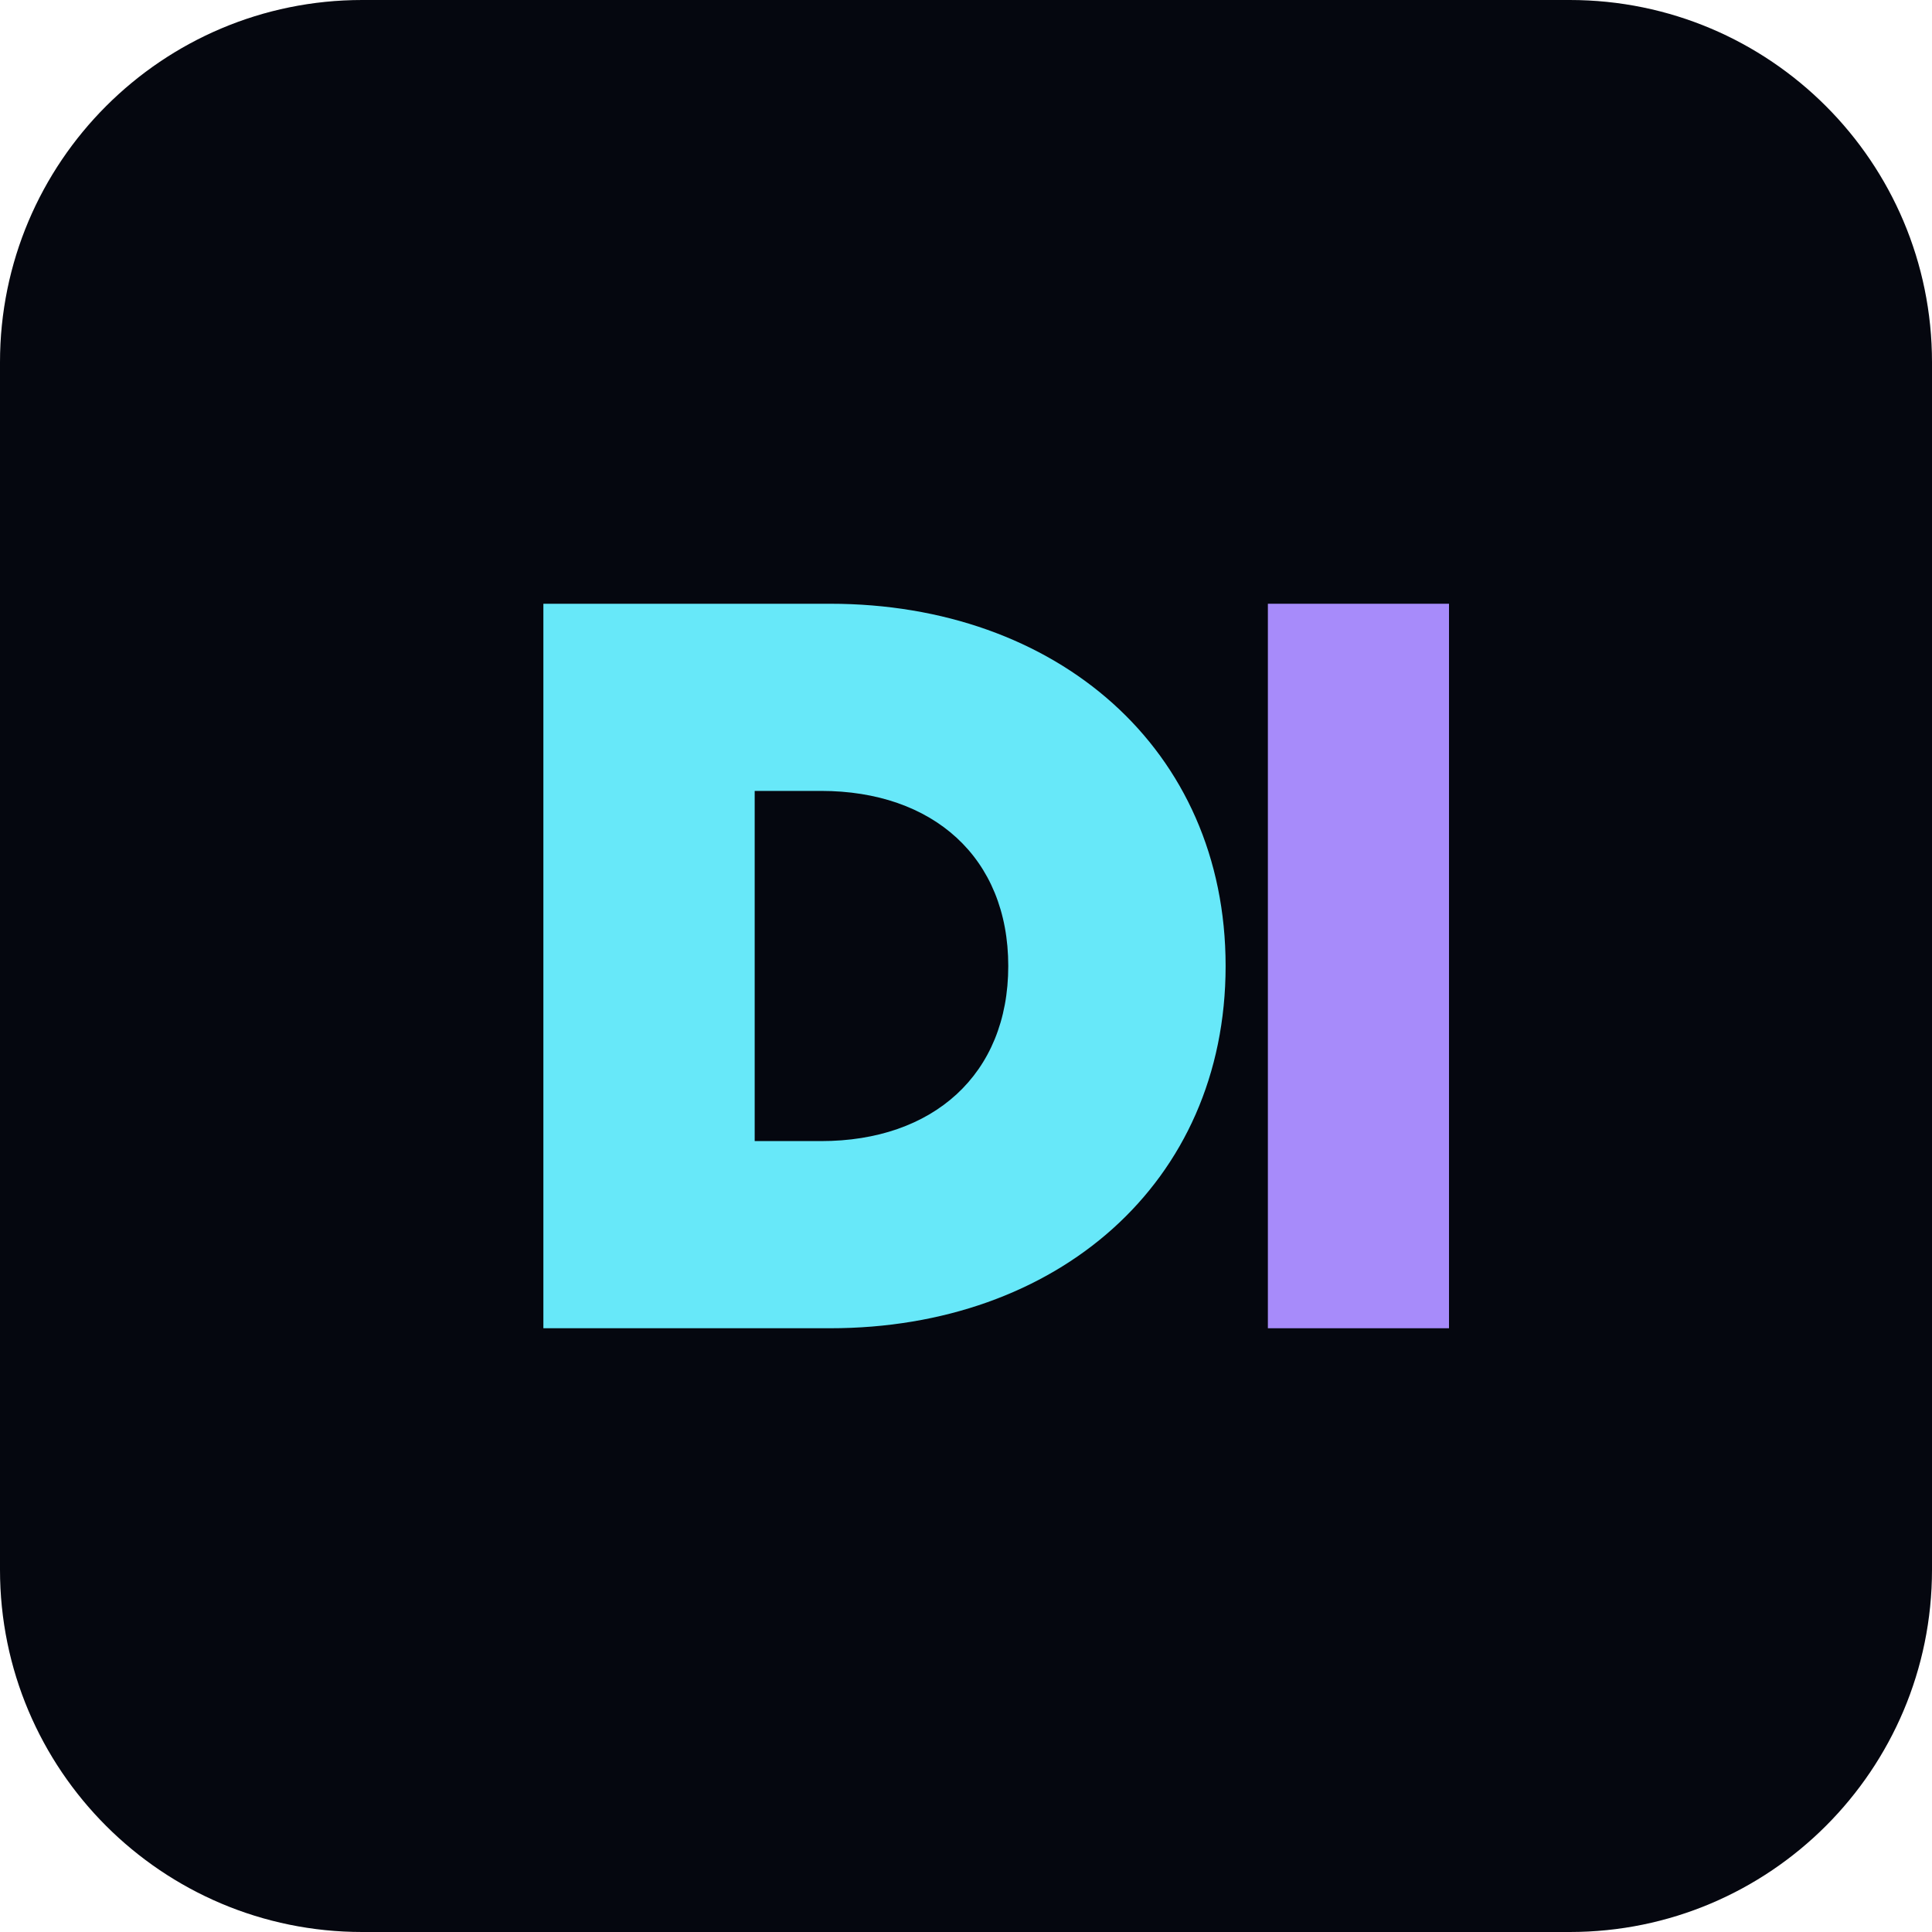
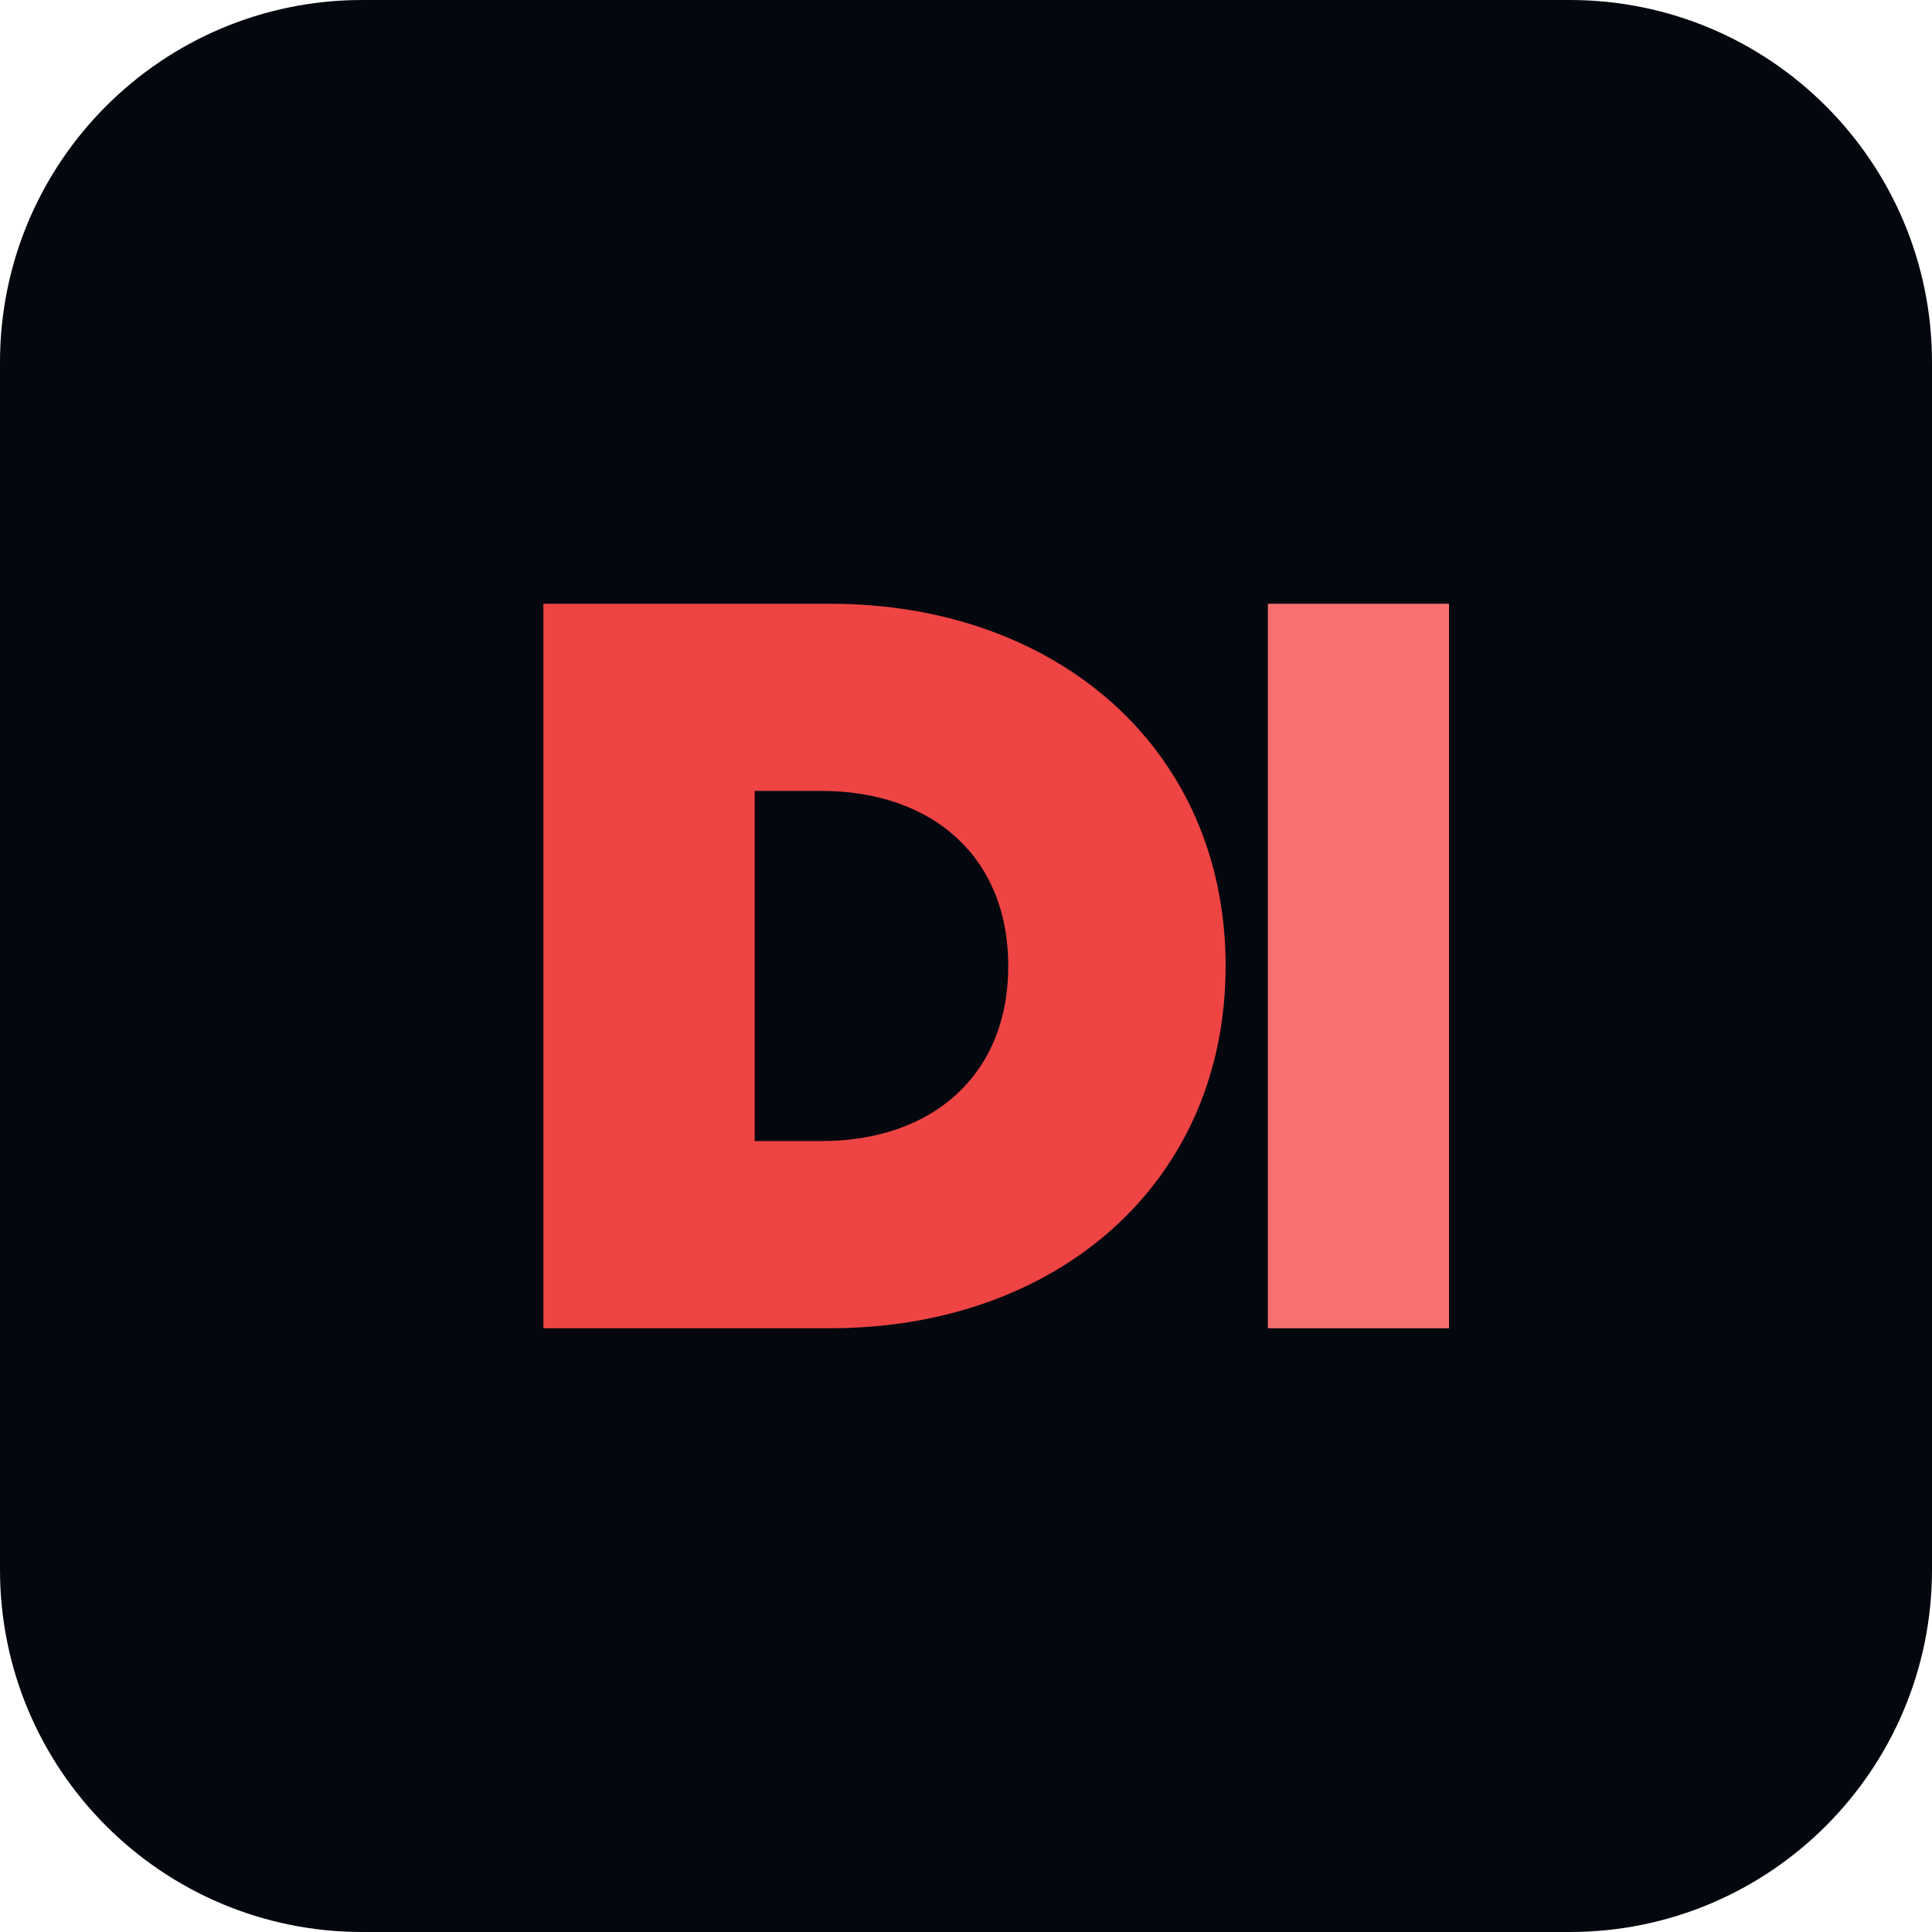
<svg xmlns="http://www.w3.org/2000/svg" viewBox="0 0 64 64">
  <rect width="64" height="64" rx="12" fill="#05070f" />
-   <path d="M18 44V20h9.5c7.5 0 13.1 4.8 13.1 12s-5.6 12-13.1 12H18Zm7-6.2h2.2c3.7 0 6.2-2.2 6.2-5.8s-2.5-5.8-6.2-5.8H25v11.6Z" fill="#67e8f9" />
-   <path d="M42 20h6v24h-6z" fill="#a78bfa" />
+   <path d="M18 44V20h9.5c7.5 0 13.1 4.8 13.1 12s-5.6 12-13.1 12H18Zm7-6.2h2.2c3.7 0 6.2-2.2 6.2-5.8s-2.5-5.8-6.2-5.8H25v11.6Z" fill="#ef4444" />
+   <path d="M42 20h6v24h-6z" fill="#f87171" />
</svg>
